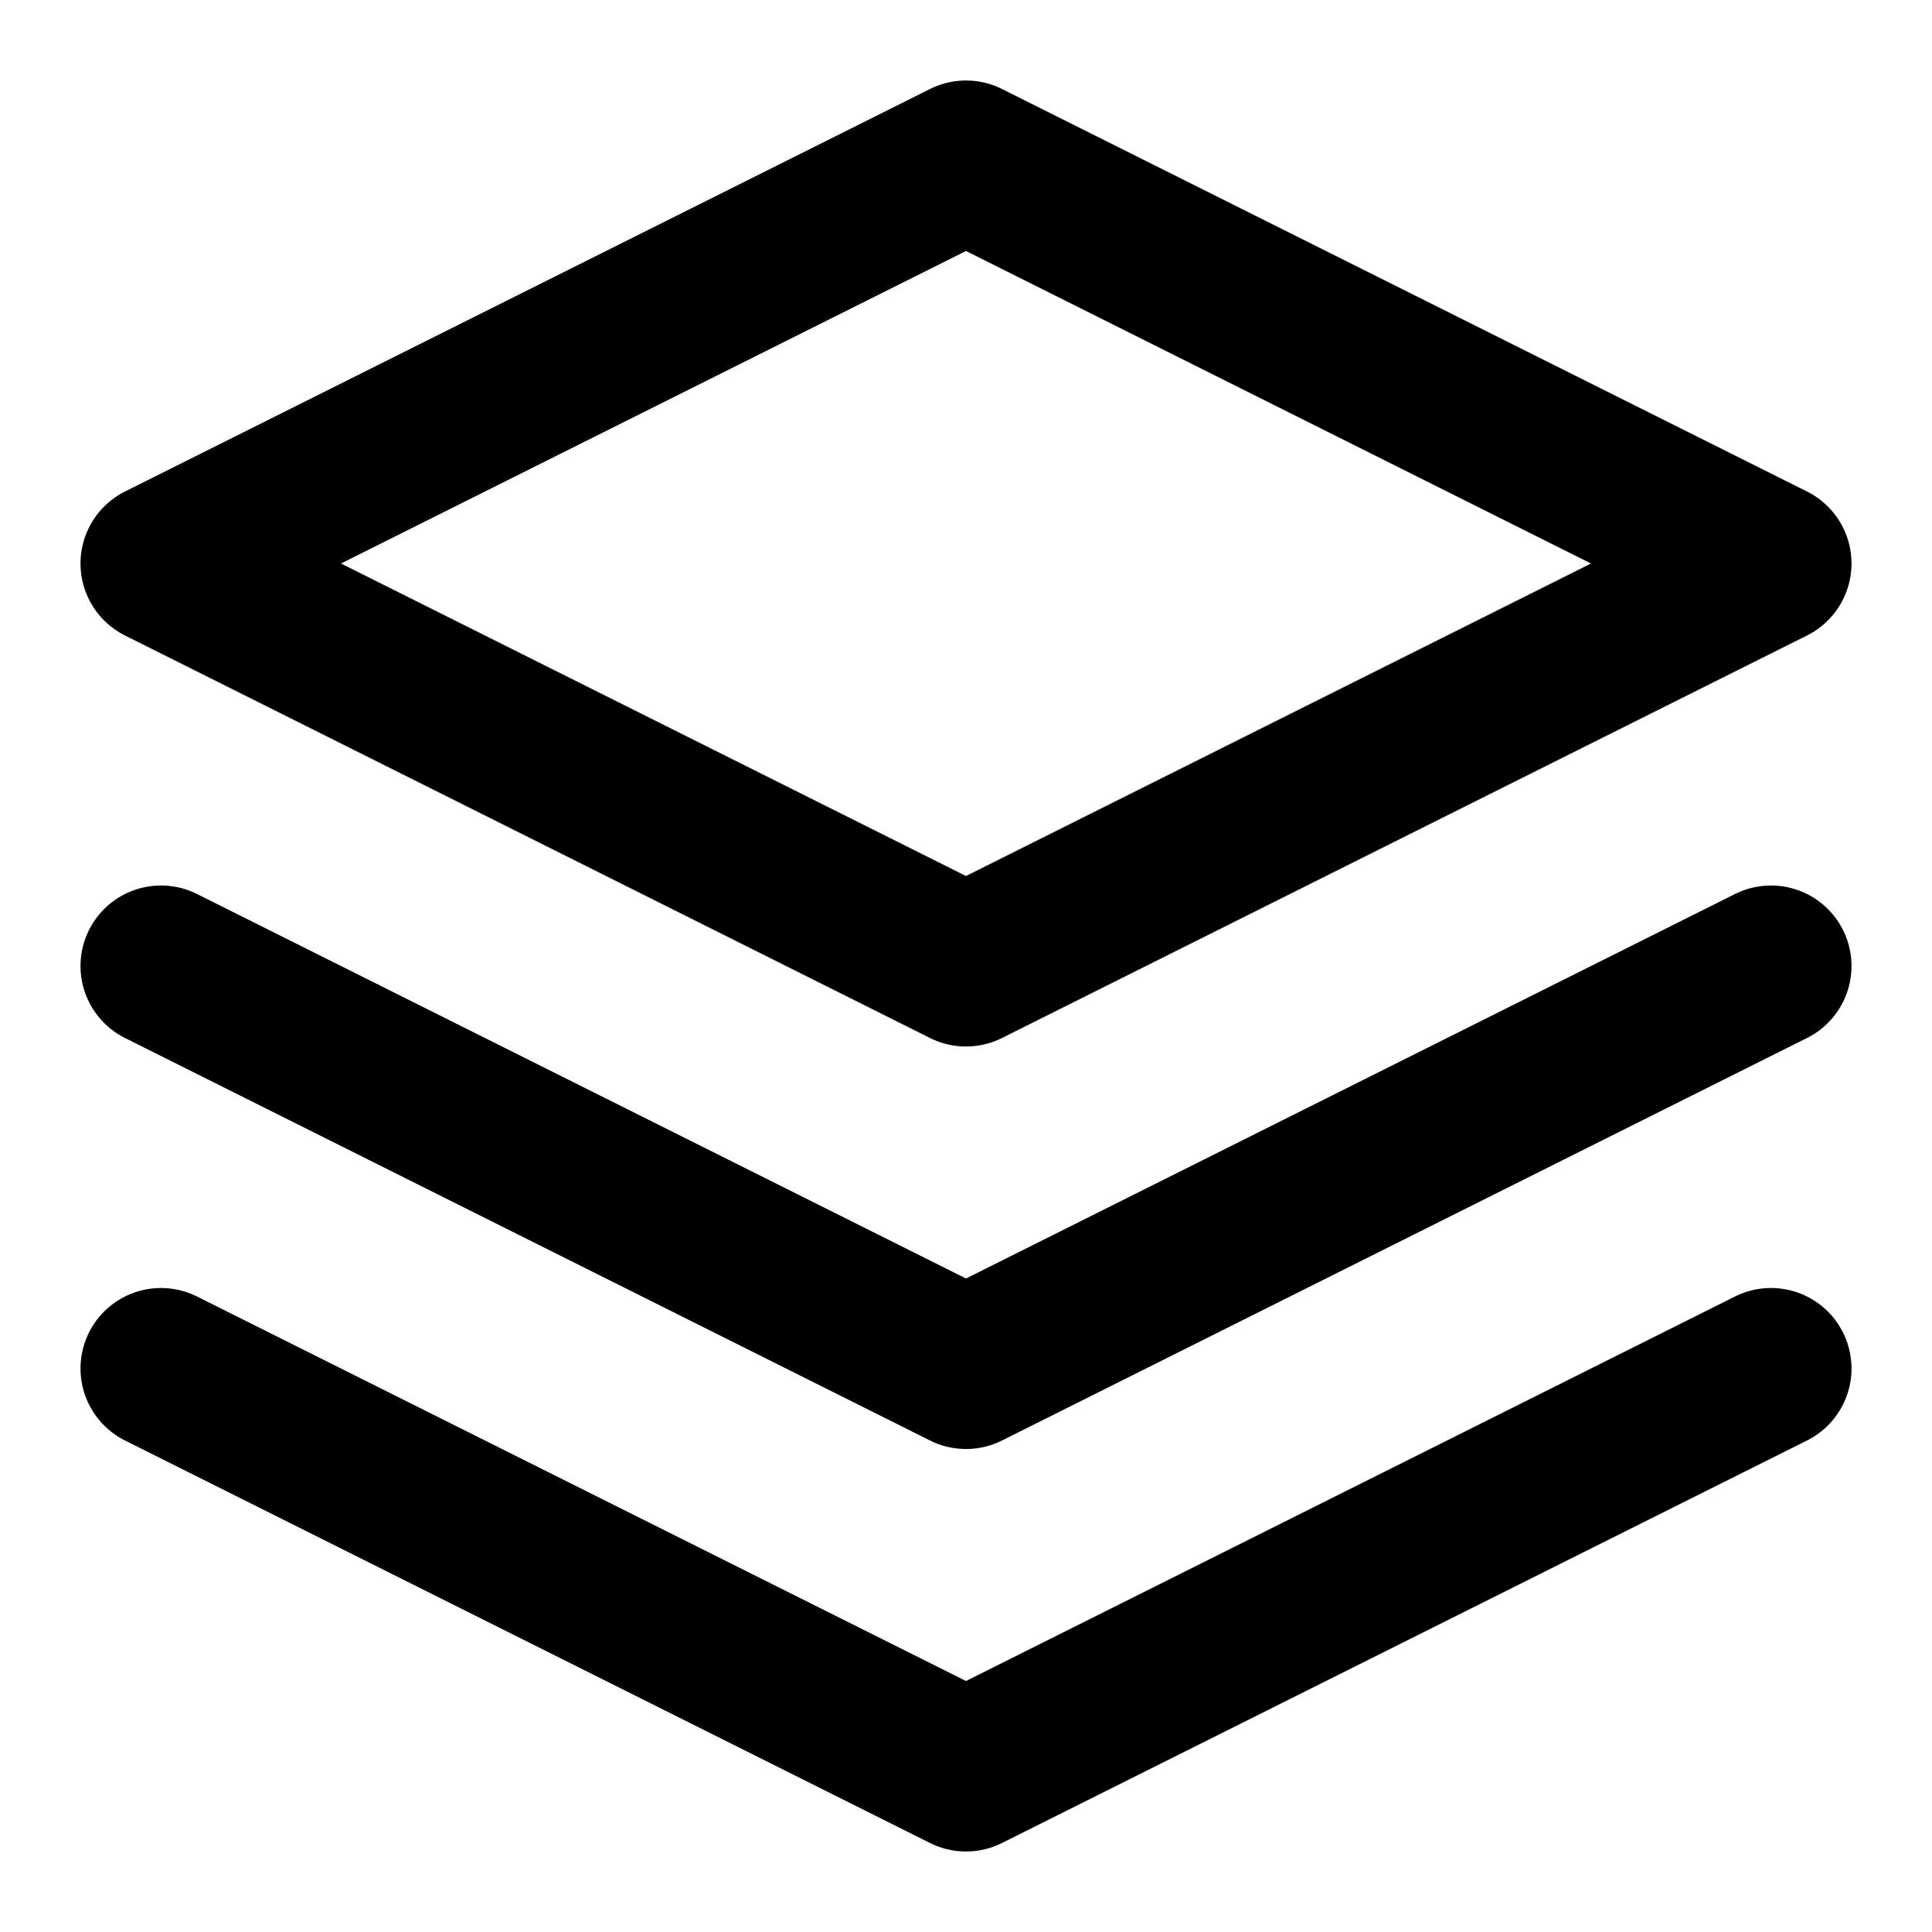
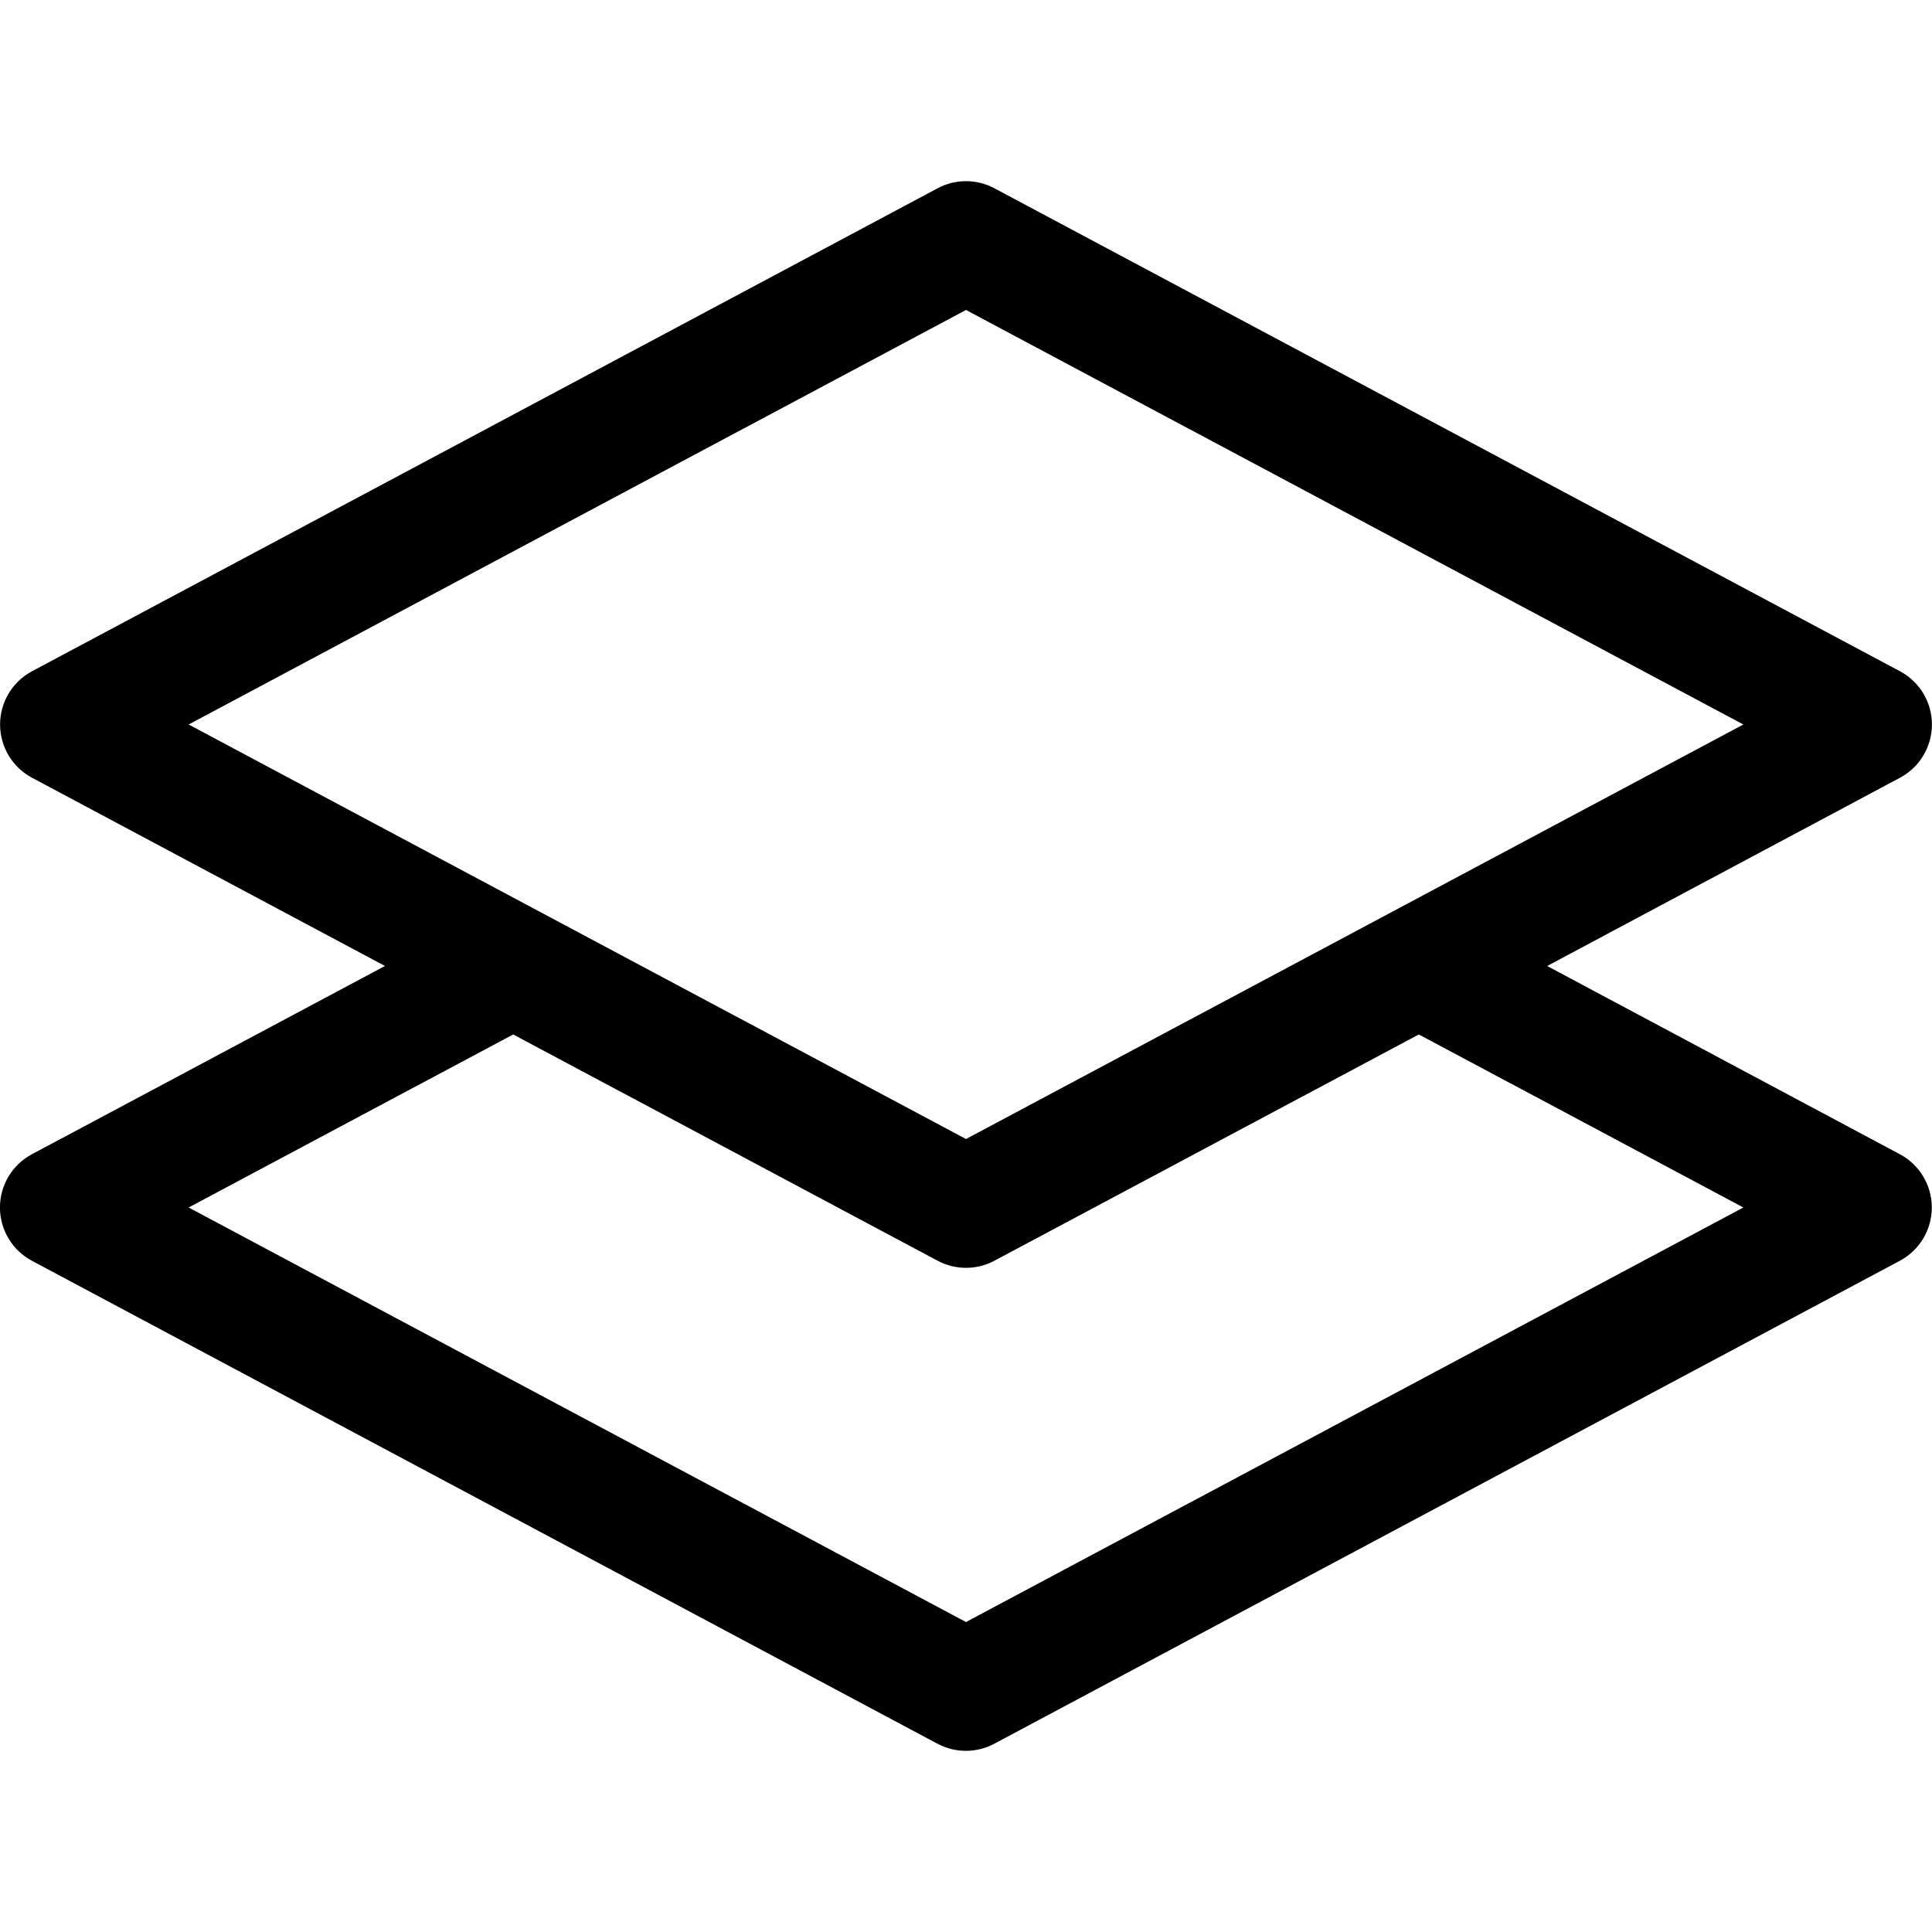
- <svg xmlns="http://www.w3.org/2000/svg" viewBox="0 0 24 24" fill="none" stroke="currentColor" stroke-width="2" stroke-linecap="round" stroke-linejoin="round">
-   <polygon points="12 2 2 7 12 12 22 7 12 2" />
-   <polyline points="2 17 12 22 22 17" />
-   <polyline points="2 12 12 17 22 12" />
+ <svg xmlns="http://www.w3.org/2000/svg" width="16" height="16" fill="currentColor" class="bi bi-layers" viewBox="0 0 16 16">
+   <path d="M8.235 1.559a.5.5 0 0 0-.47 0l-7.5 4a.5.5 0 0 0 0 .882L3.188 8 .264 9.559a.5.5 0 0 0 0 .882l7.5 4a.5.5 0 0 0 .47 0l7.5-4a.5.5 0 0 0 0-.882L12.813 8l2.922-1.559a.5.5 0 0 0 0-.882zm3.515 7.008L14.438 10 8 13.433 1.562 10 4.25 8.567l3.515 1.874a.5.5 0 0 0 .47 0zM8 9.433 1.562 6 8 2.567 14.438 6z" />
</svg>
